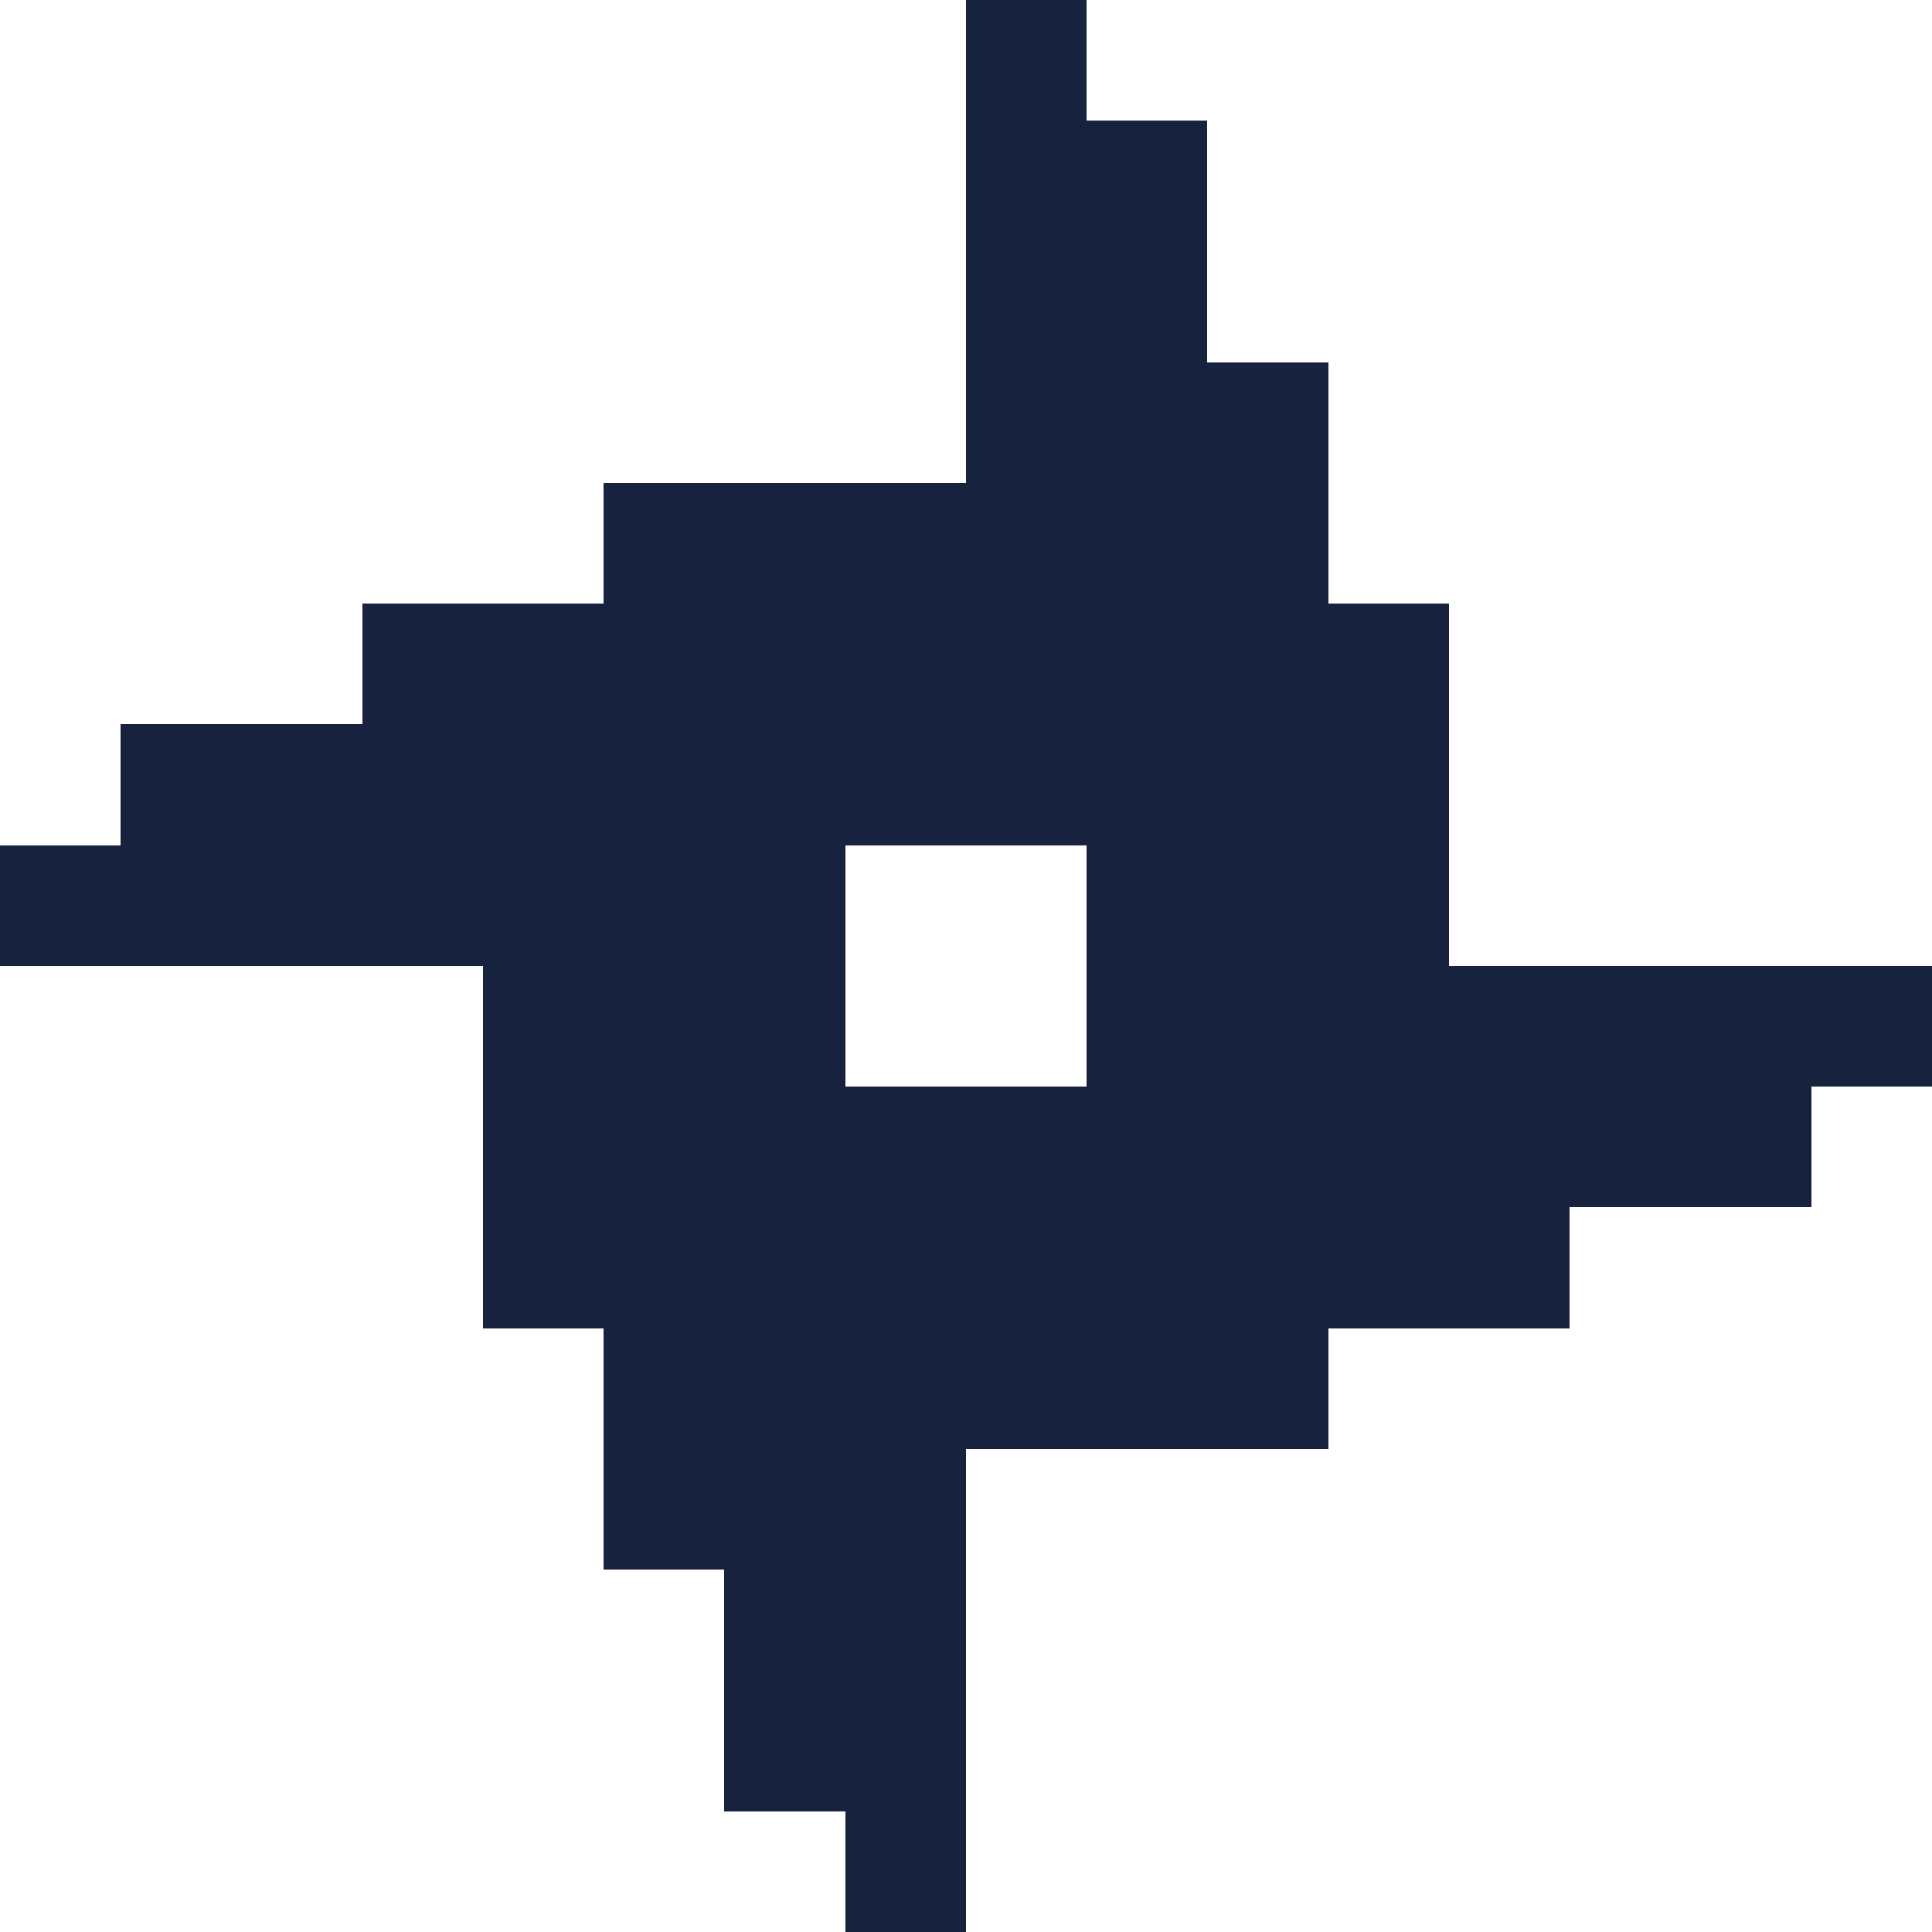
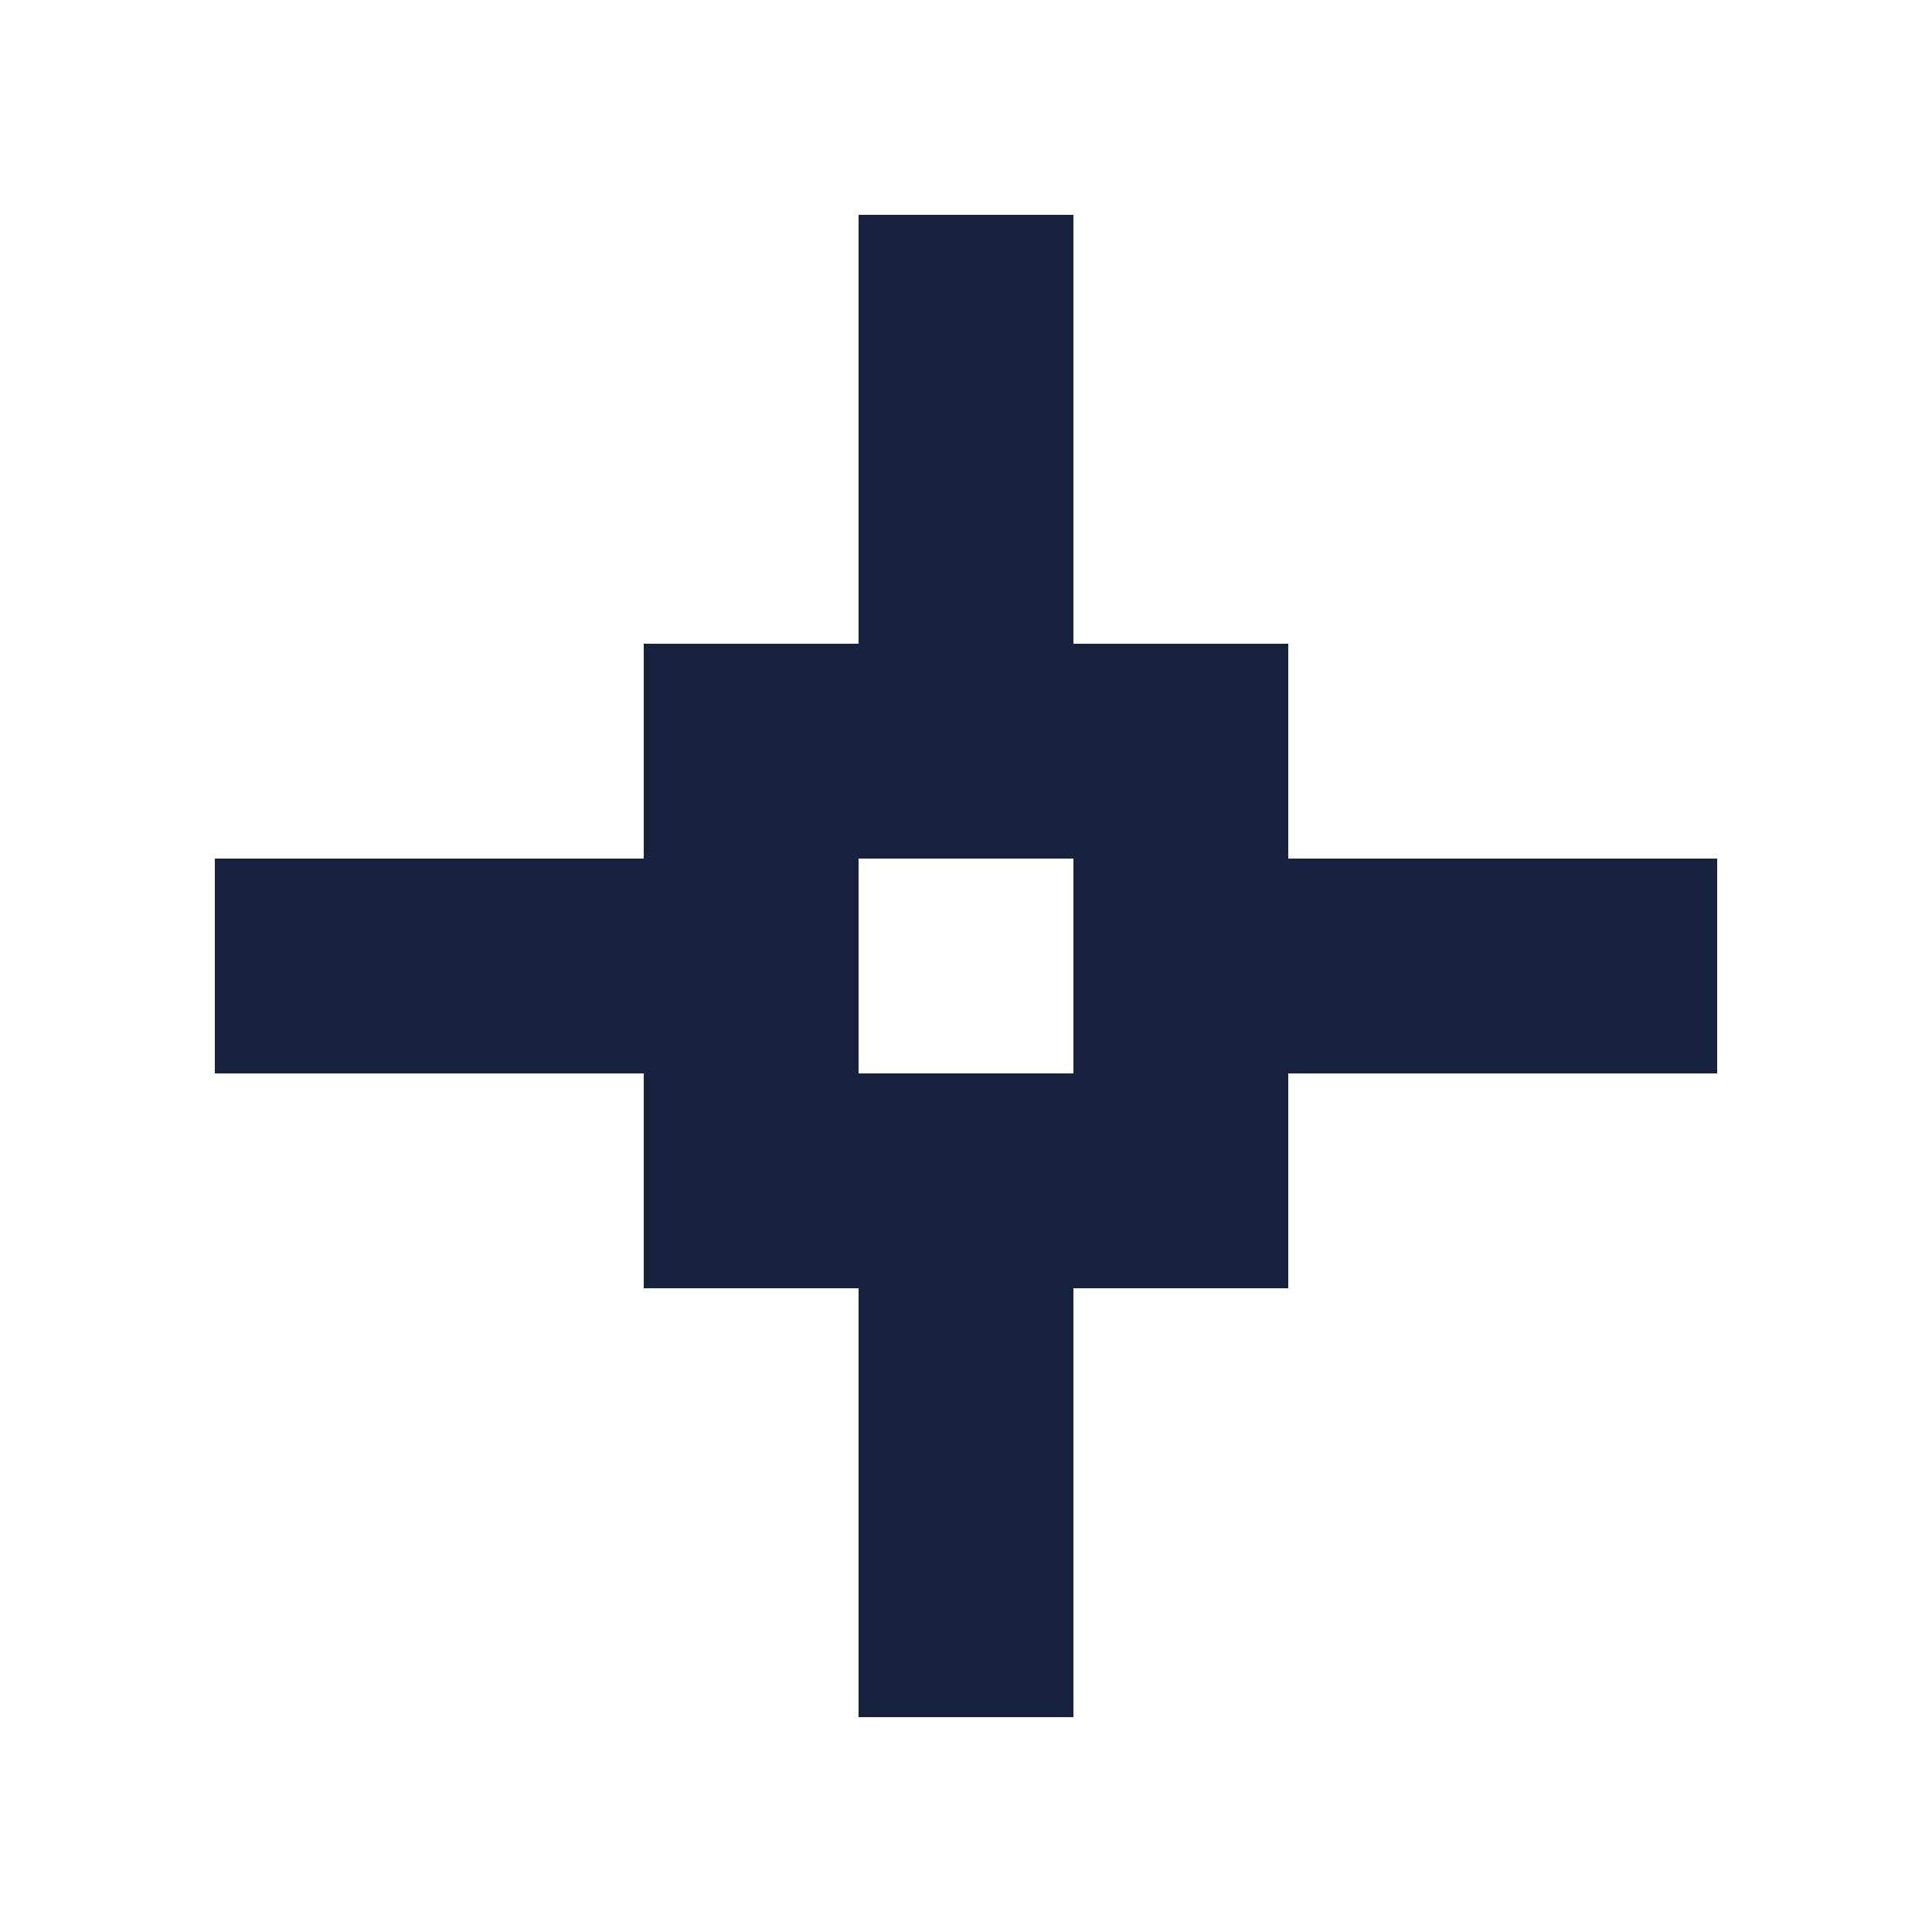
- <svg xmlns="http://www.w3.org/2000/svg" viewBox="0 0 16 16" shape-rendering="crispEdges">
+ <svg xmlns="http://www.w3.org/2000/svg" viewBox="-1 -1 9 9" shape-rendering="crispEdges">
  <style>path{fill:#17223F}@media (prefers-color-scheme:dark){path{fill:#E6E9EE}}</style>
-   <path d="M8 0h1v1h-1zM8 1h2v1h-2zM8 2h2v1h-2zM8 3h3v1h-3zM5 4h6v1h-6zM3 5h9v1h-9zM1 6h11v1h-11zM0 7h7v1h-7zM9 7h3v1h-3zM4 8h3v1h-3zM9 8h7v1h-7zM4 9h11v1h-11zM4 10h9v1h-9zM5 11h6v1h-6zM5 12h3v1h-3zM6 13h2v1h-2zM6 14h2v1h-2zM7 15h1v1h-1z" />
+   <path d="M3 0h1v1h-1zM3 1h1v1h-1zM2 2h3v1h-3zM0 3h3v1h-3zM4 3h3v1h-3zM2 4h3v1h-3zM3 5h1v1h-1zM3 6h1v1h-1z" />
</svg>
